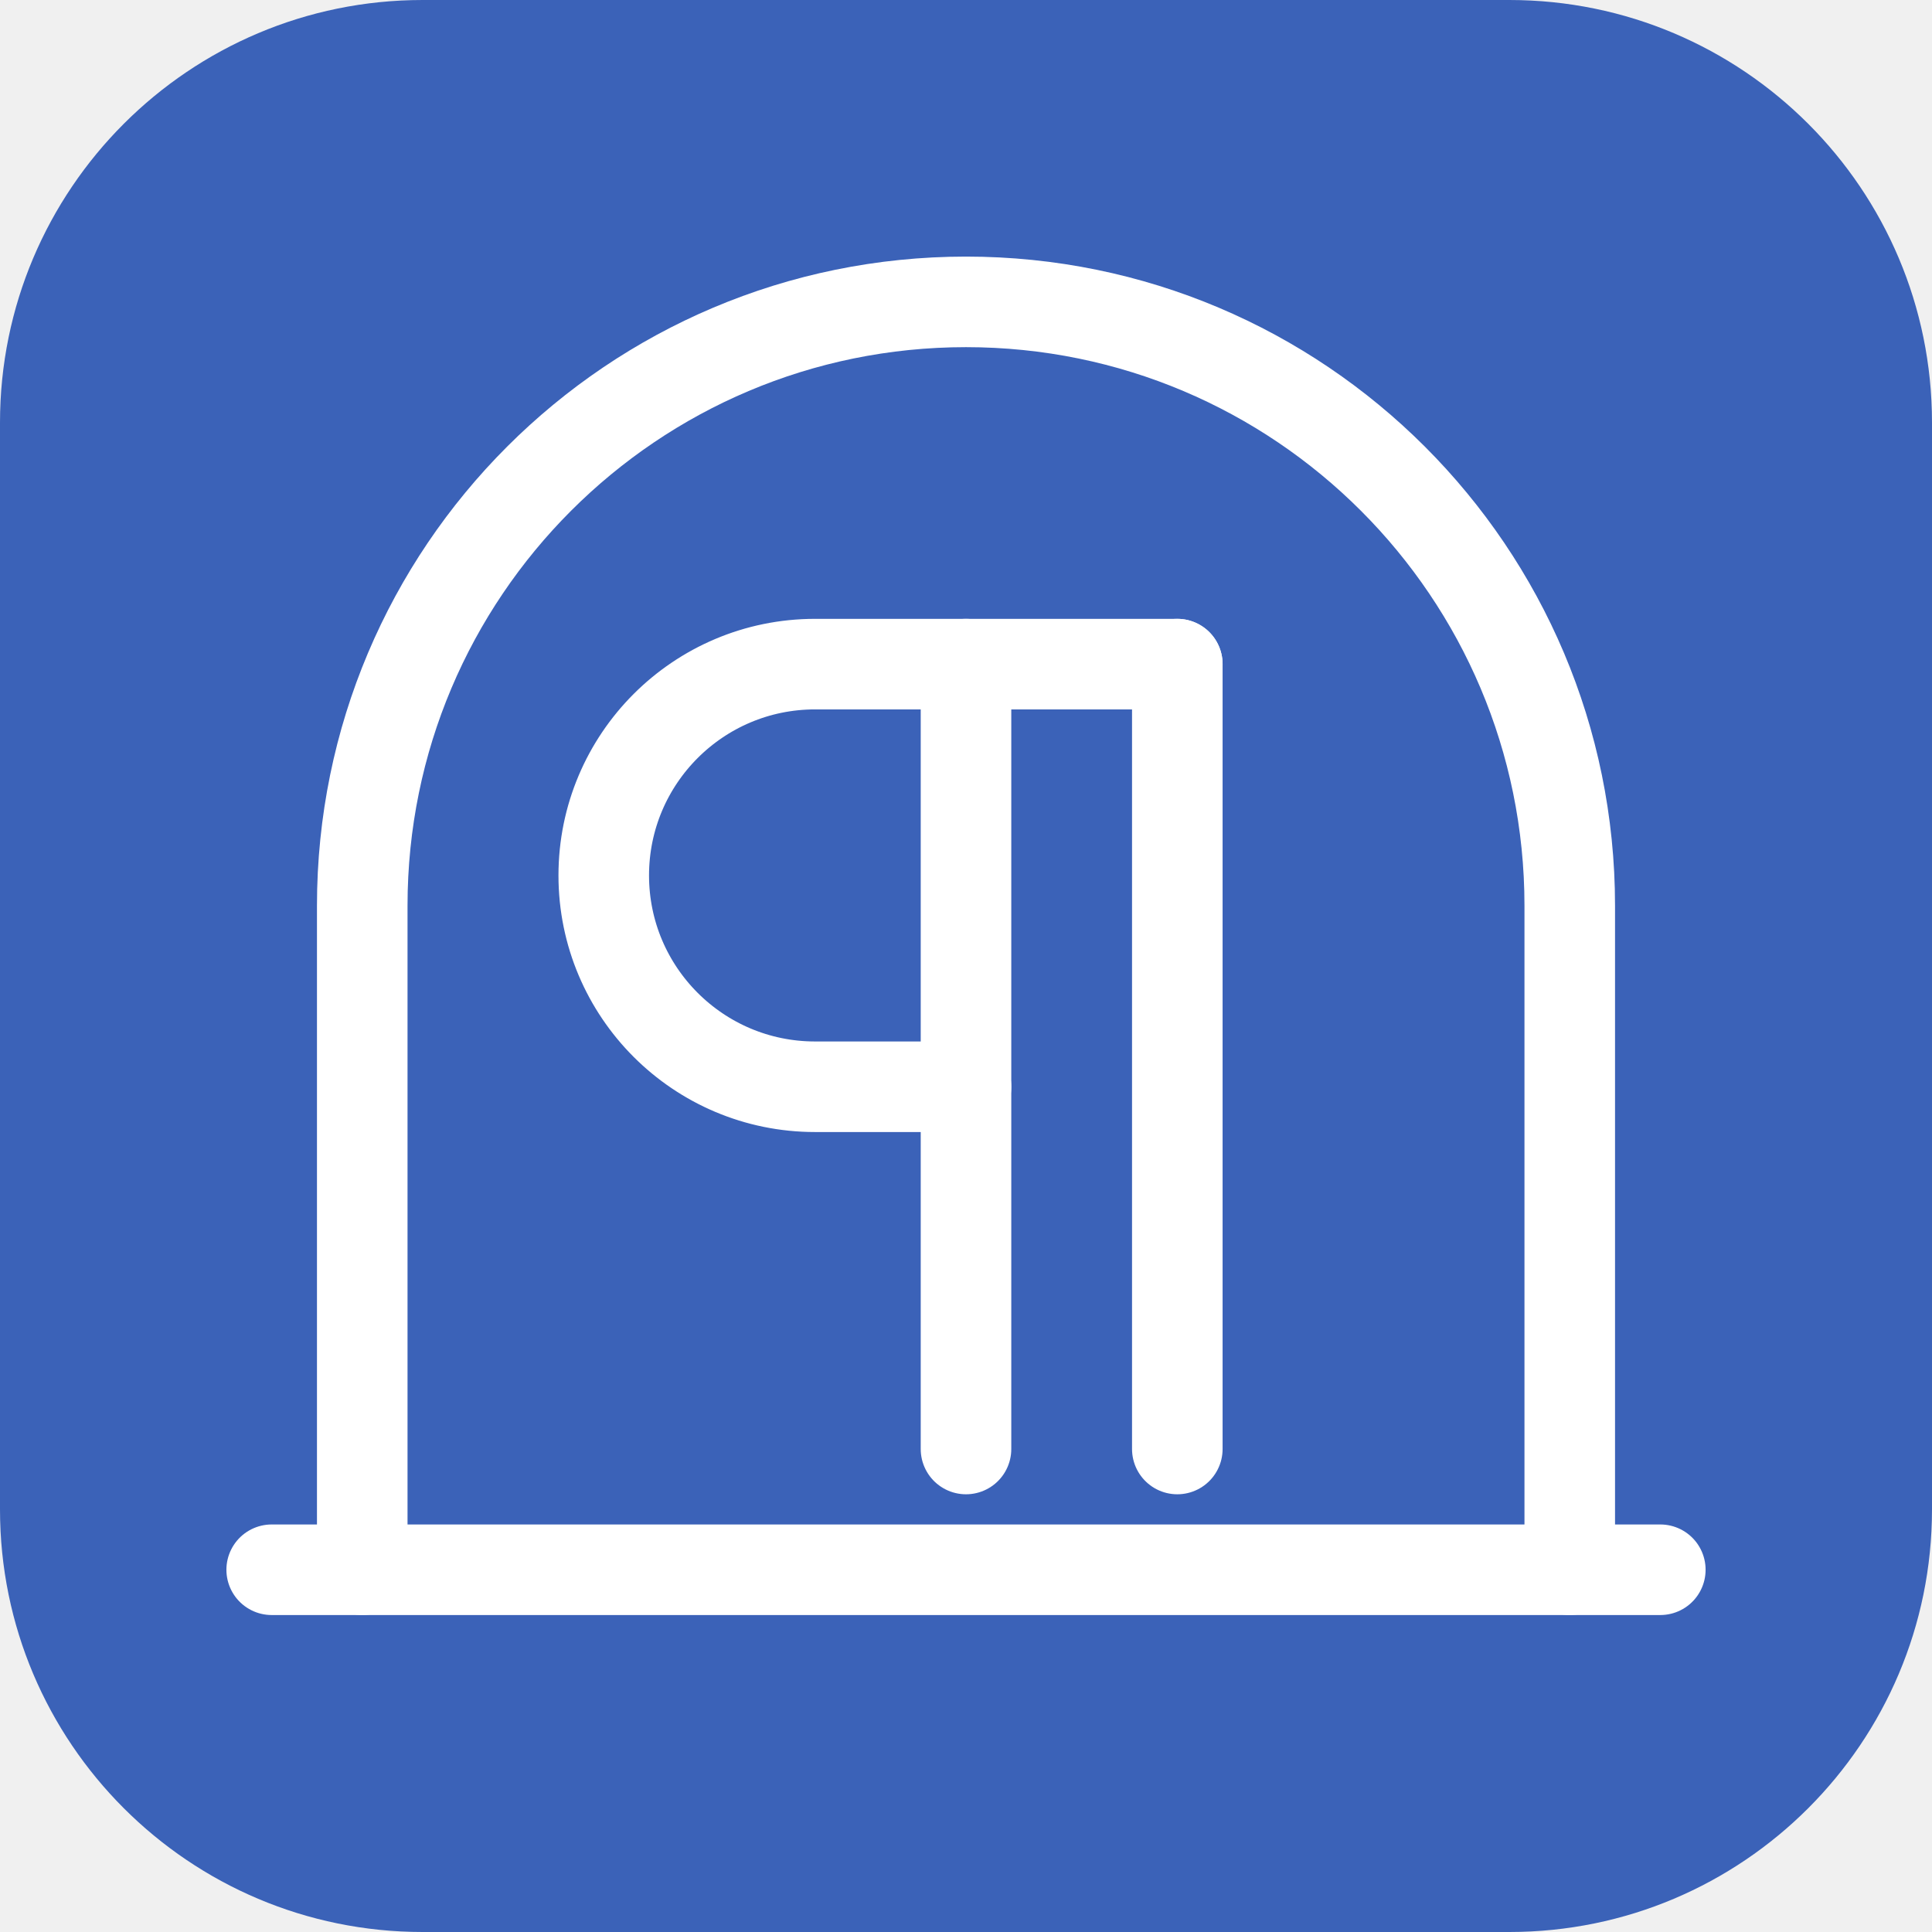
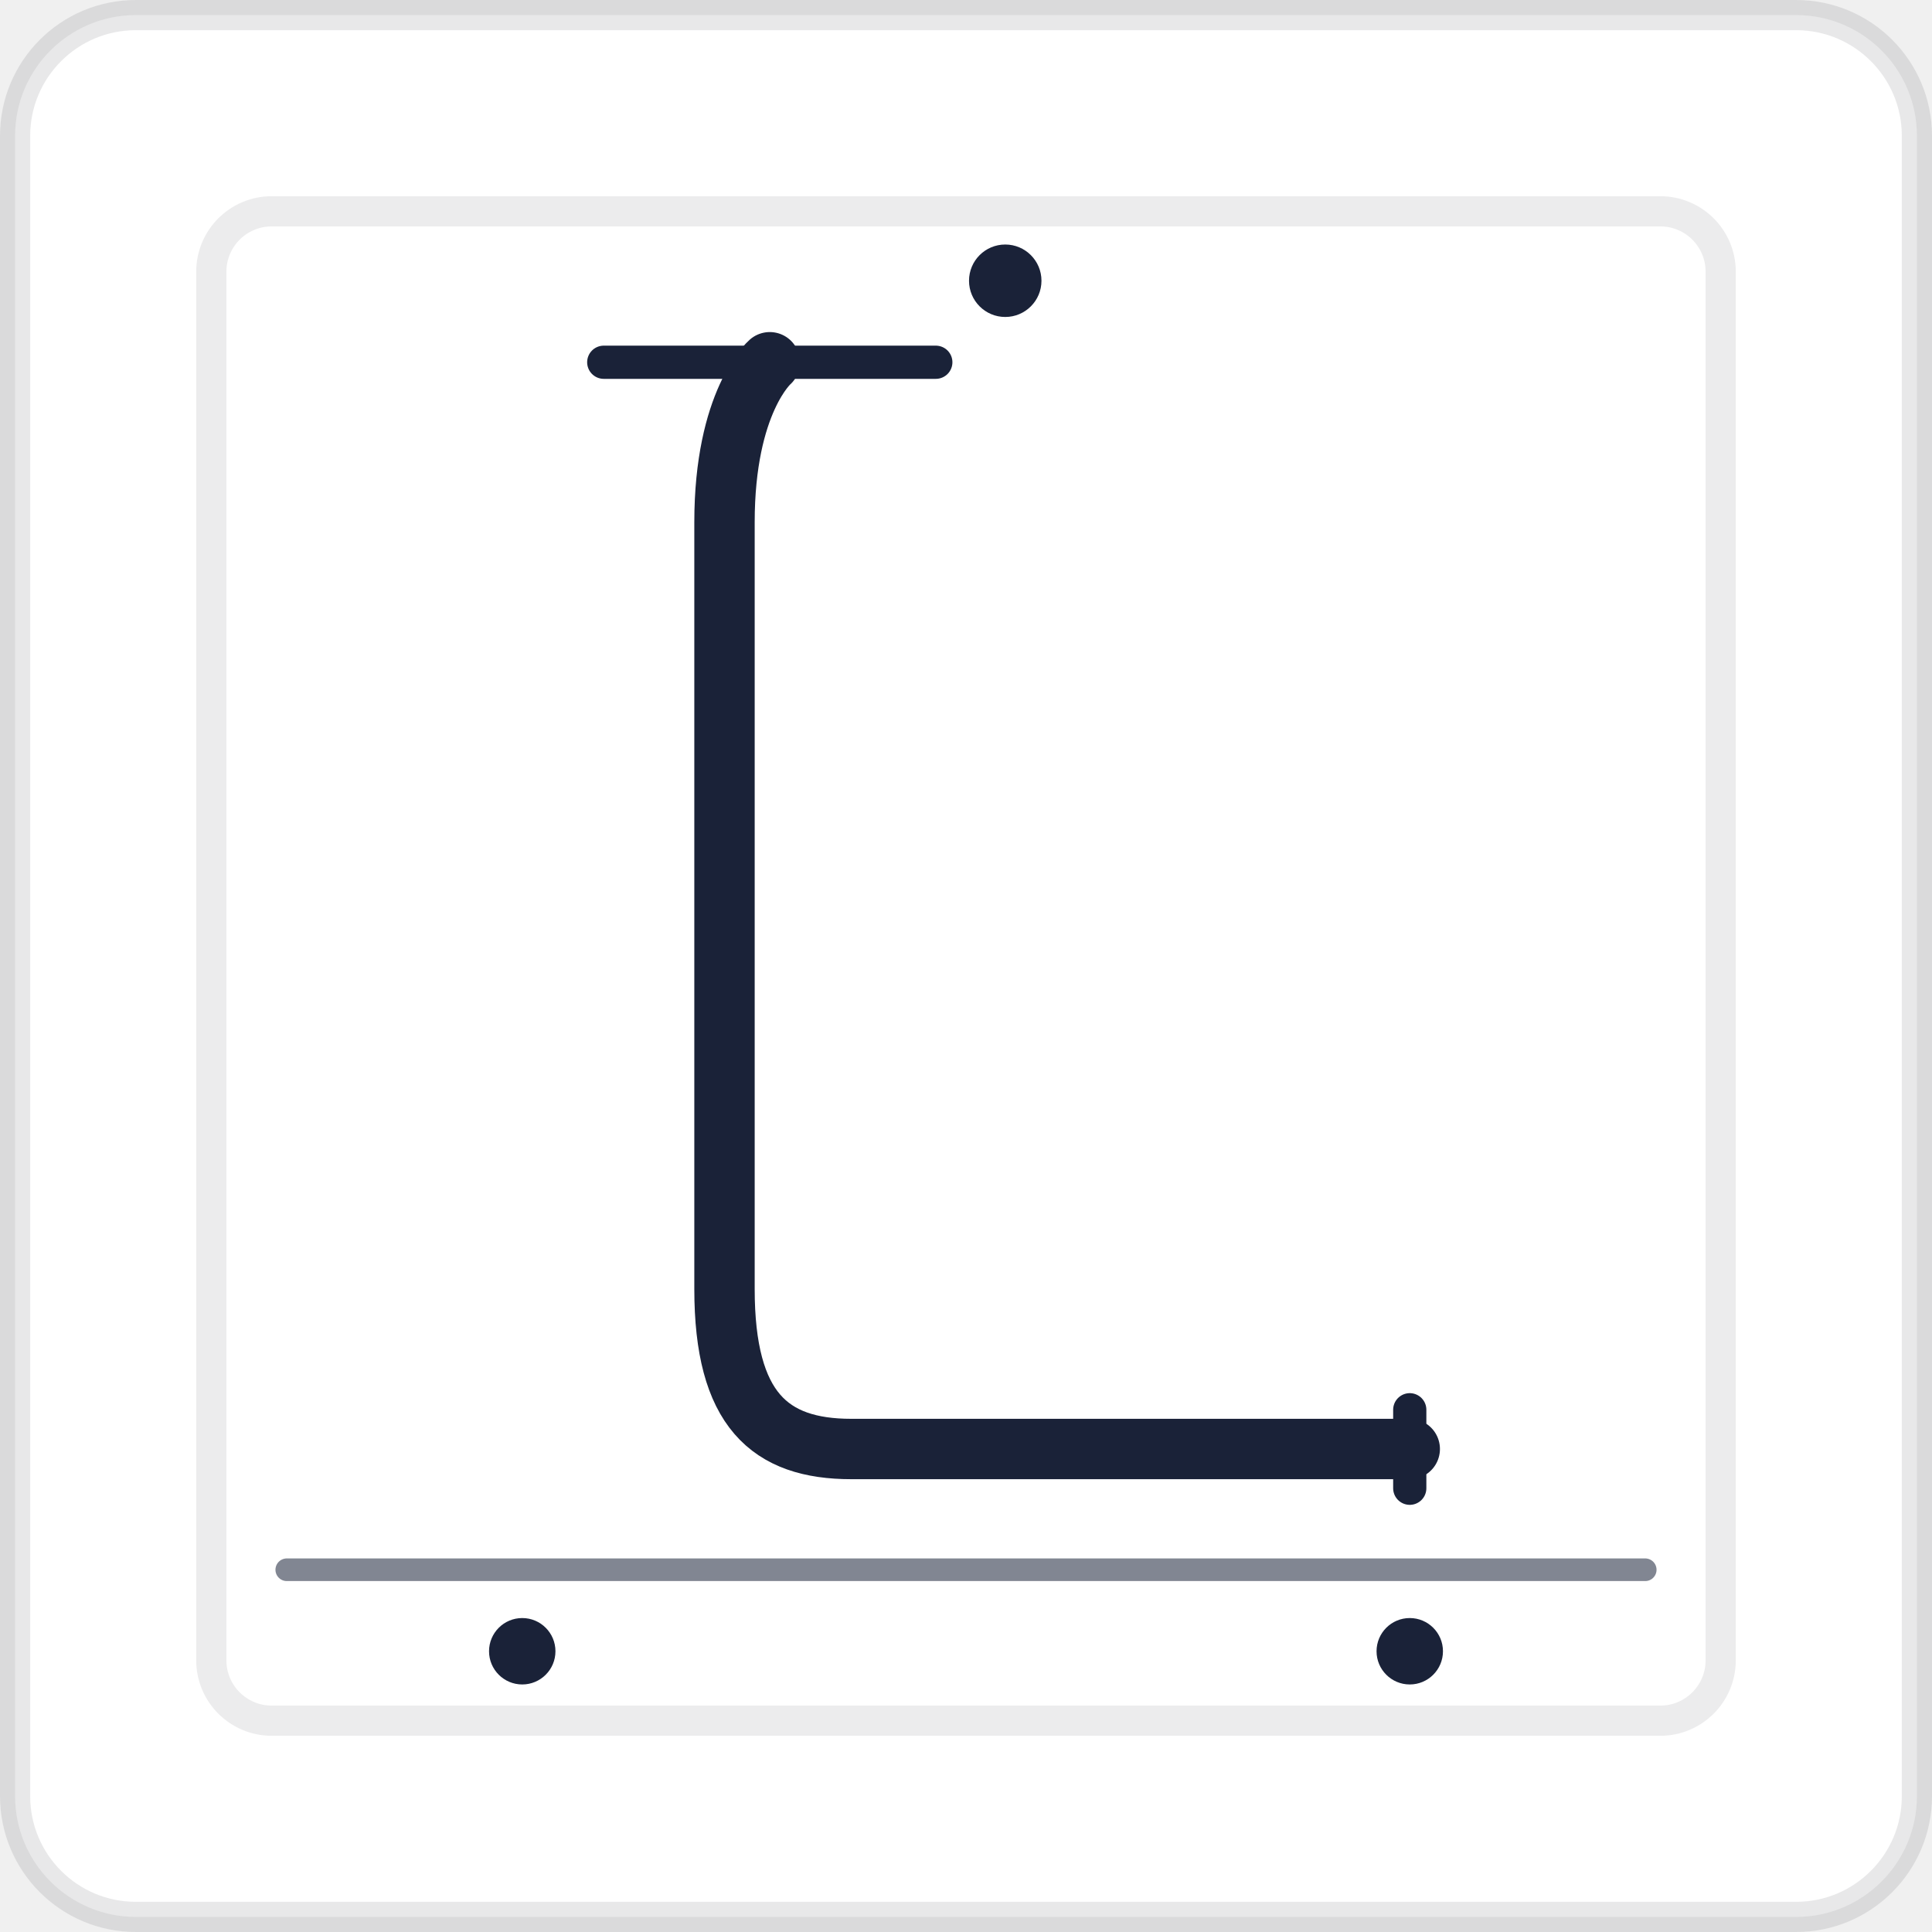
<svg xmlns="http://www.w3.org/2000/svg" viewBox="0 0 64 64">
-   <rect width="64" height="64" rx="14" fill="#3B62B8" />
-   <g transform="translate(0,0)" stroke="#fff" stroke-width="3" stroke-linecap="round" stroke-linejoin="round" fill="none">
-     <defs>
-       <clipPath id="arch-clip-fav">
-         <path d="M12 52 V30 a20 20 0 0 1 40 0 V52 Z" />
-       </clipPath>
-     </defs>
-     <path d="M12 52 V30 a20 20 0 0 1 40 0 V52" />
-     <path d="M9 52 H55" />
-     <g clip-path="url(#arch-clip-fav)">
-       <path d="M39 22 V48" />
-       <path d="M32 22 V48" />
-       <path d="M39 22 H27 a7 7 0 0 0 0 14 H32" />
-     </g>
+   <style>
+     .logo-tile { fill: #ffffff; stroke: rgba(20,23,31,0.10); }
+     .logo-frame { stroke: rgba(20,23,31,0.08); }
+     .logo-ink { stroke: #1a2238; }
+     .logo-fill { fill: #1a2238; }
+     @media (prefers-color-scheme: dark) {
+       .logo-tile { fill: #1a2238; stroke: rgba(255,255,255,0.18); }
+       .logo-frame { stroke: rgba(255,255,255,0.12); }
+       .logo-ink { stroke: #f6f8fb; }
+       .logo-fill { fill: #f6f8fb; }
+     }
+   </style>
+   <rect class="logo-tile" x="0.5" y="0.5" width="63" height="63" rx="4" />
+   <rect class="logo-frame" x="7" y="7" width="50" height="50" rx="2" fill="none" />
+   <line class="logo-ink" x1="9.5" y1="52" x2="54.5" y2="52" stroke-width="0.75" stroke-linecap="round" opacity="0.55" />
+   <g class="logo-ink" stroke-linecap="round" stroke-linejoin="round" fill="none">
+     <path d="M25.5 12 C25.5 12 24 13.3 24 17.3 L24 42.7 C24 46.7 25.5 48 28.2 48 L46.7 48" stroke-width="2" />
+     <path d="M20 12 L31 12" stroke-width="1.1" />
+     <path d="M46.7 46.7 L46.7 49.3" stroke-width="1.1" />
+     <circle class="logo-fill" cx="17.3" cy="54.7" r="1.1" stroke="none" />
+     <circle class="logo-fill" cx="46.7" cy="54.7" r="1.1" stroke="none" />
  </g>
+   <circle class="logo-fill" cx="33.3" cy="9.3" r="1.2" />
</svg>
